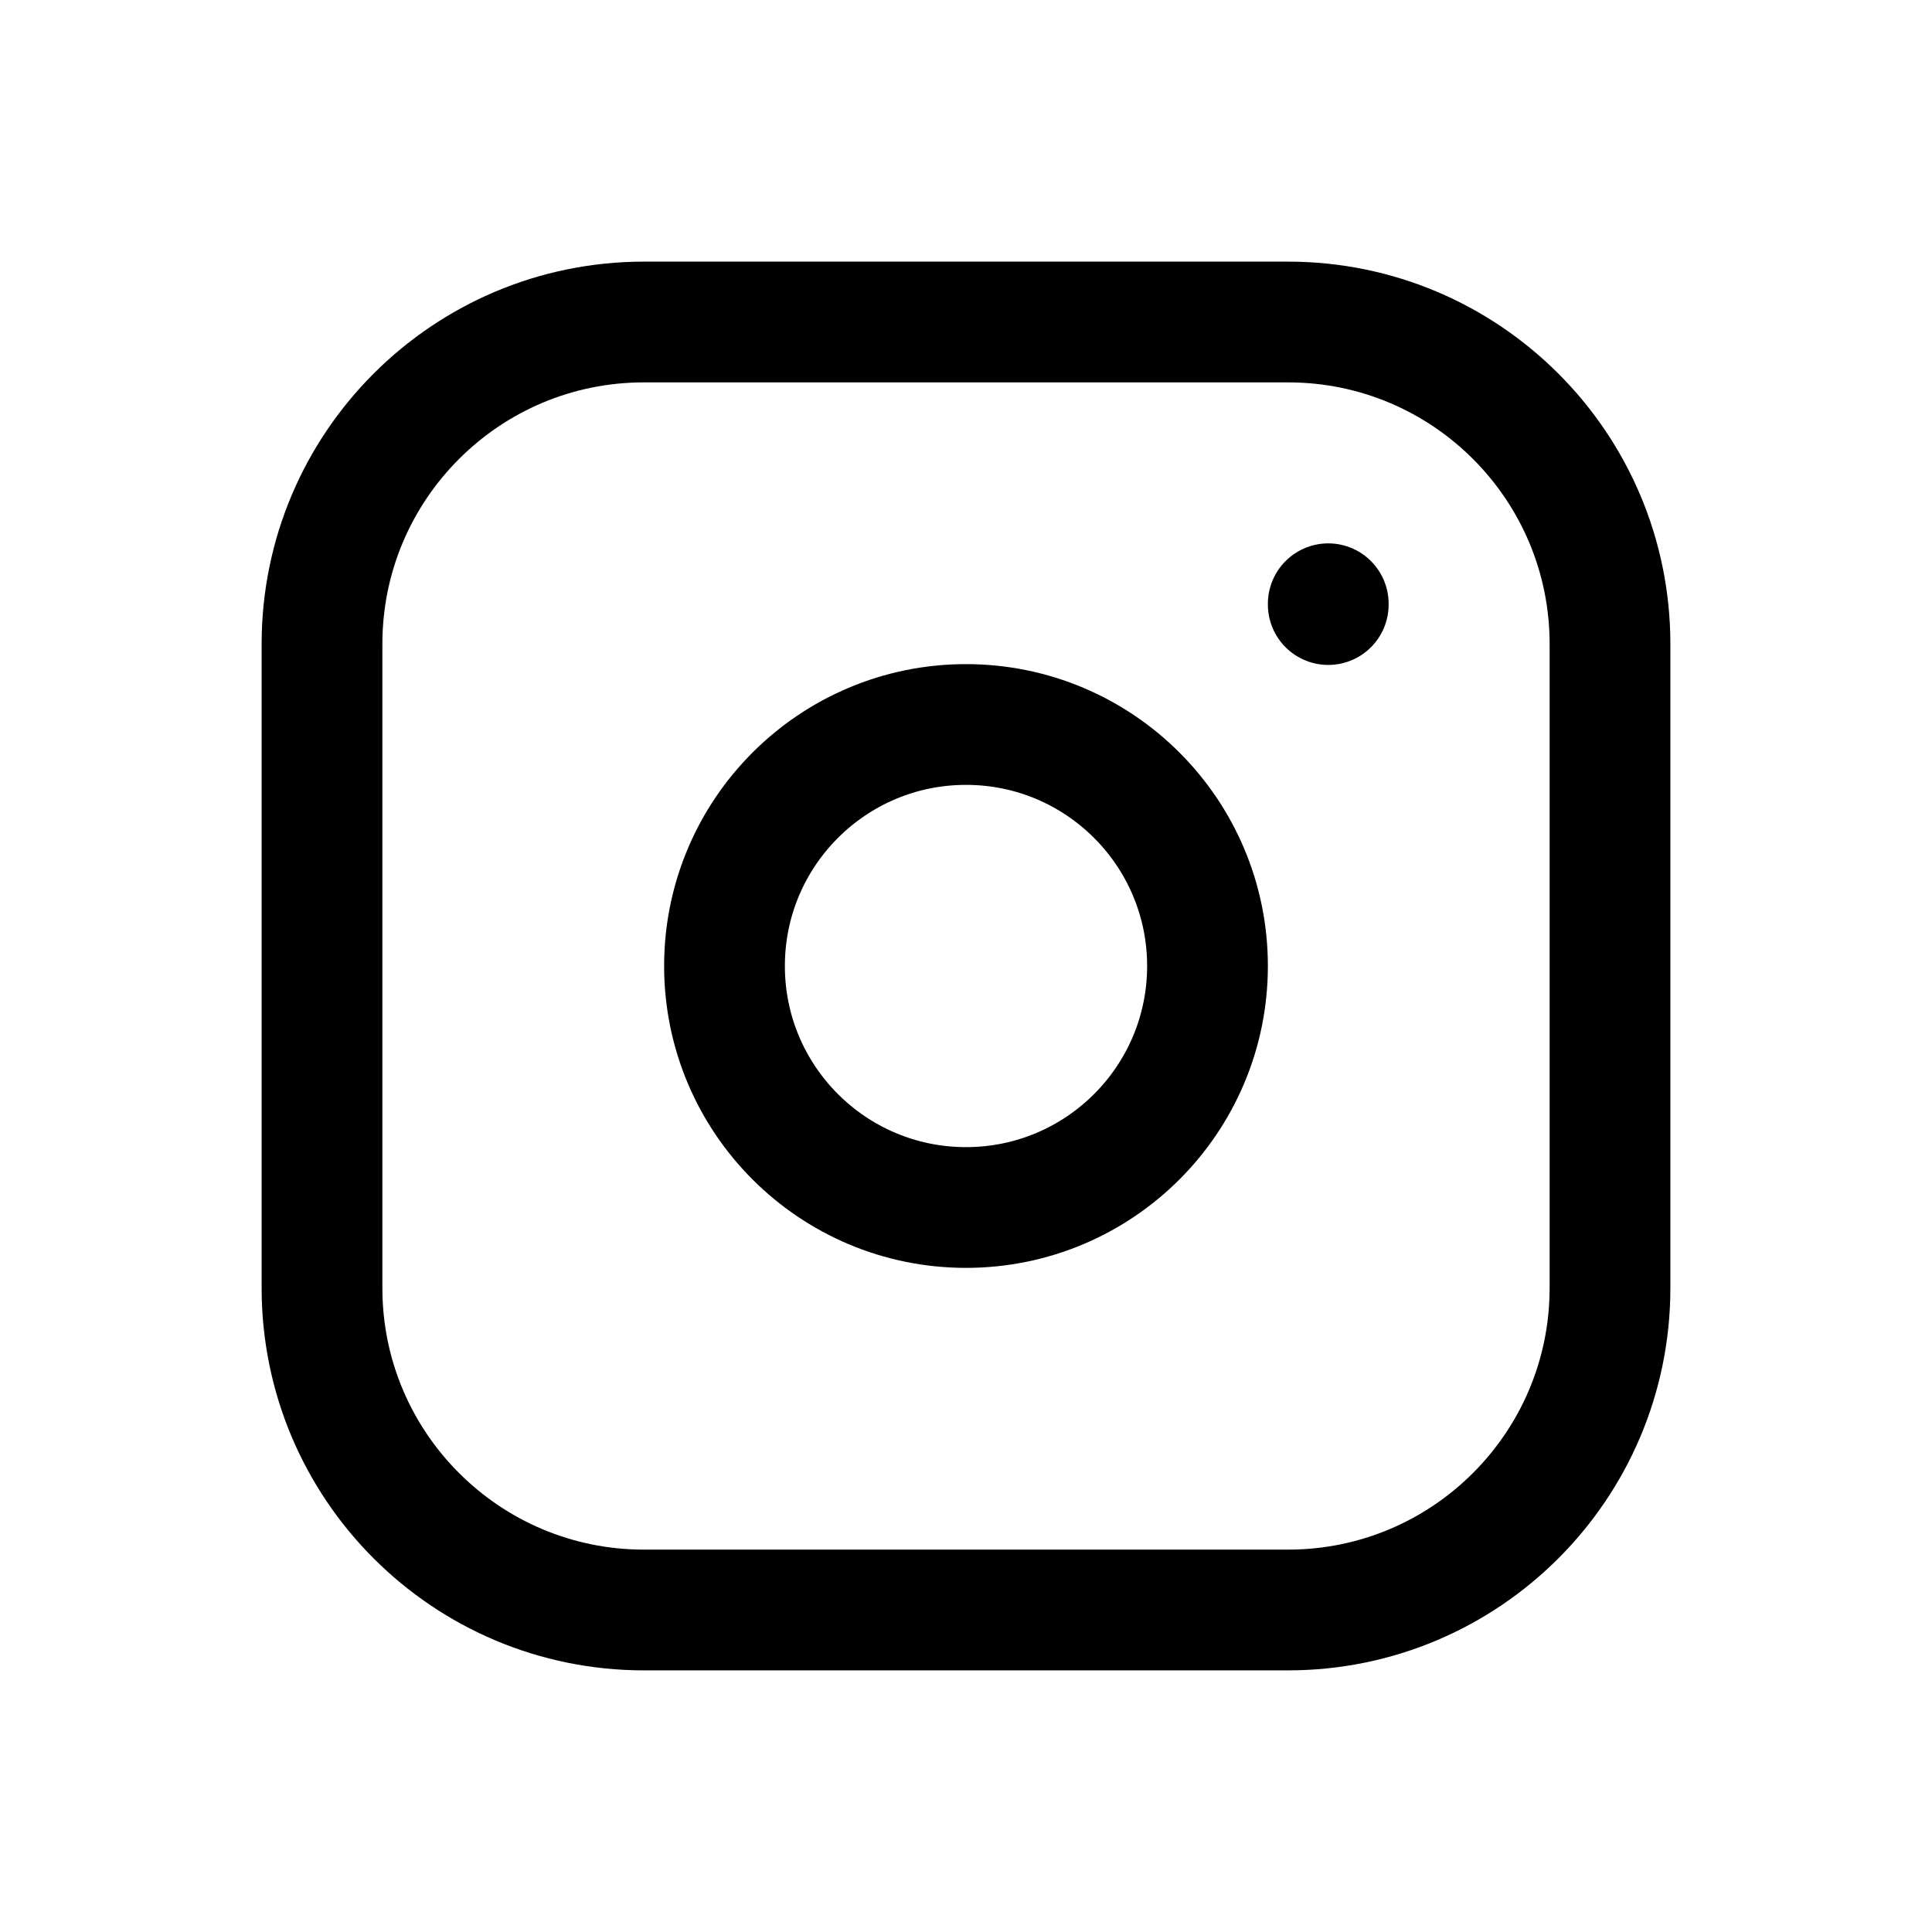
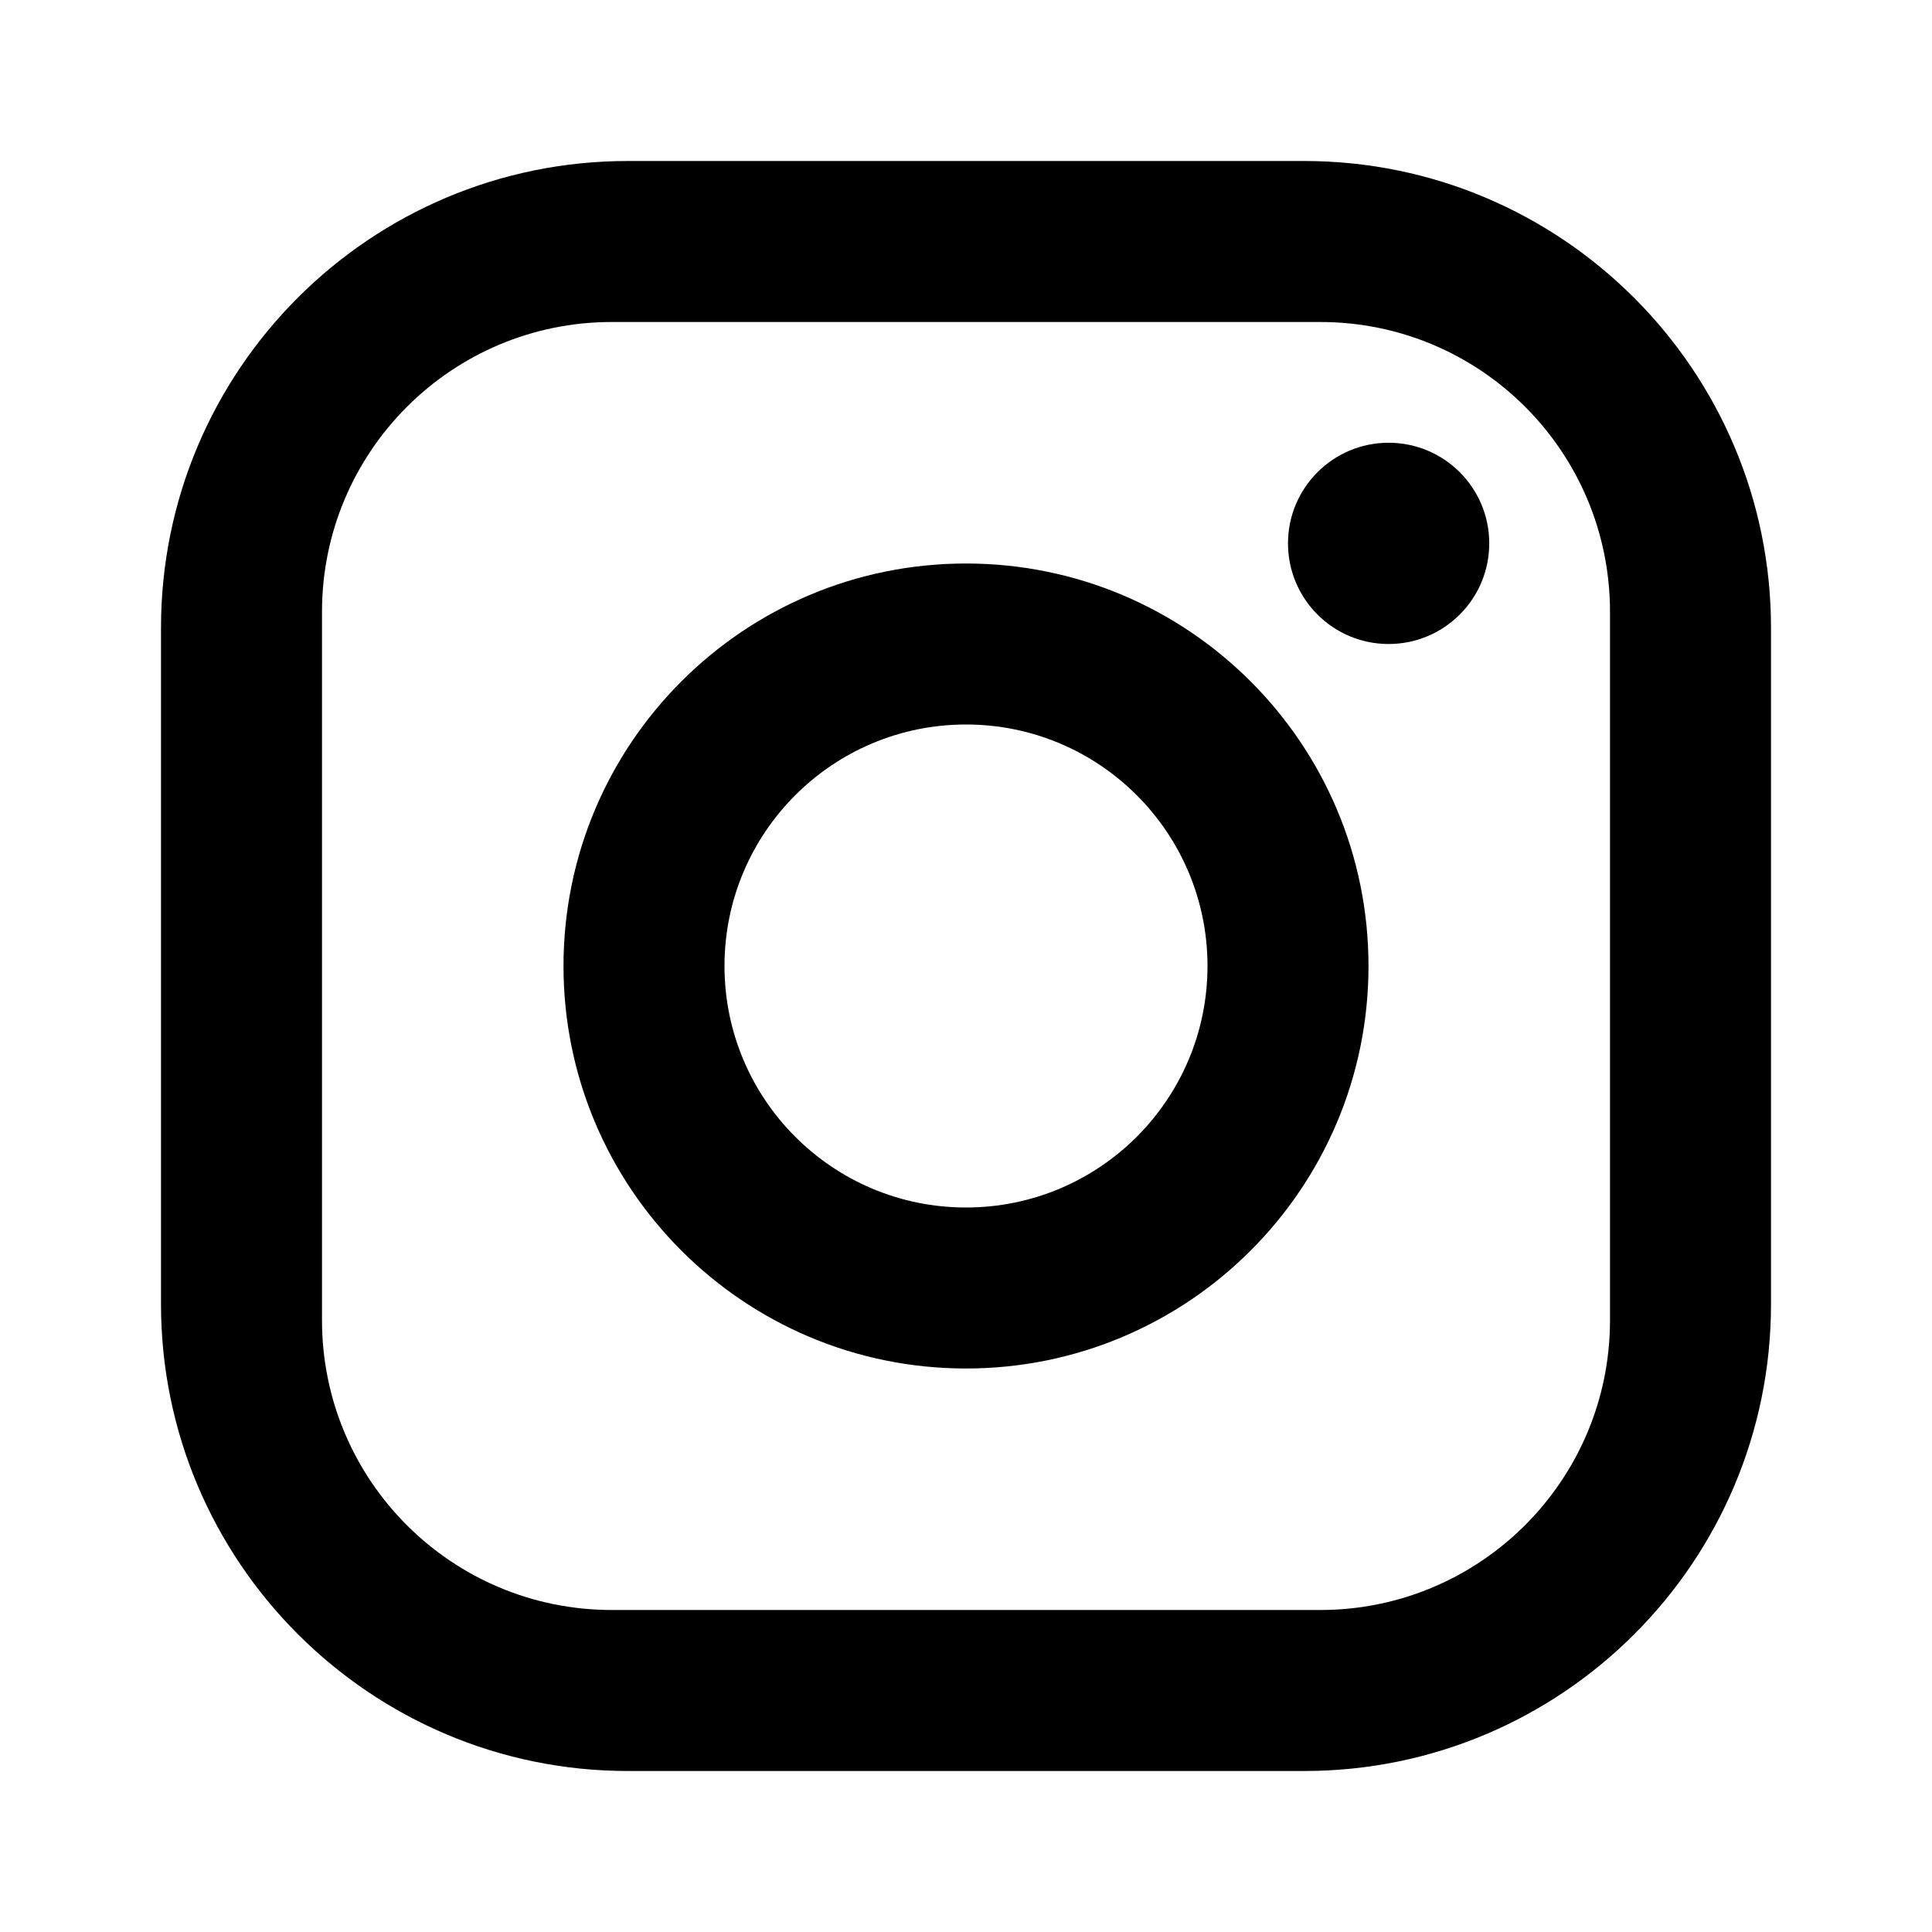
- <svg xmlns="http://www.w3.org/2000/svg" width="24" height="24" viewBox="0 0 24 24" fill="none" stroke="currentColor" stroke-width="1.5" stroke-linecap="round" stroke-linejoin="round" class="icon icon-tabler icons-tabler-outline icon-tabler-brand-instagram">
-   <path stroke="none" d="M0 0h24v24H0z" fill="none" />
-   <path d="M4 8a4 4 0 0 1 4 -4h8a4 4 0 0 1 4 4v8a4 4 0 0 1 -4 4h-8a4 4 0 0 1 -4 -4z" />
-   <path d="M9 12a3 3 0 1 0 6 0a3 3 0 0 0 -6 0" />
-   <path d="M16.5 7.5v.01" />
+ <svg xmlns="http://www.w3.org/2000/svg" width="24" height="24" viewBox="0 0 24 24">
+   <path fill="currentColor" d="M7.8 2h8.4C19.4 2 22 4.6 22 7.8v8.4a5.8 5.8 0 0 1-5.8 5.8H7.8C4.6 22 2 19.4 2 16.2V7.8A5.8 5.8 0 0 1 7.8 2m-.2 2A3.6 3.6 0 0 0 4 7.6v8.8C4 18.39 5.61 20 7.6 20h8.8a3.6 3.6 0 0 0 3.6-3.6V7.6C20 5.61 18.39 4 16.4 4zm9.65 1.5a1.25 1.25 0 0 1 1.25 1.25A1.25 1.25 0 0 1 17.25 8A1.25 1.25 0 0 1 16 6.75a1.25 1.25 0 0 1 1.25-1.25M12 7a5 5 0 0 1 5 5a5 5 0 0 1-5 5a5 5 0 0 1-5-5a5 5 0 0 1 5-5m0 2a3 3 0 0 0-3 3a3 3 0 0 0 3 3a3 3 0 0 0 3-3a3 3 0 0 0-3-3" />
</svg>
